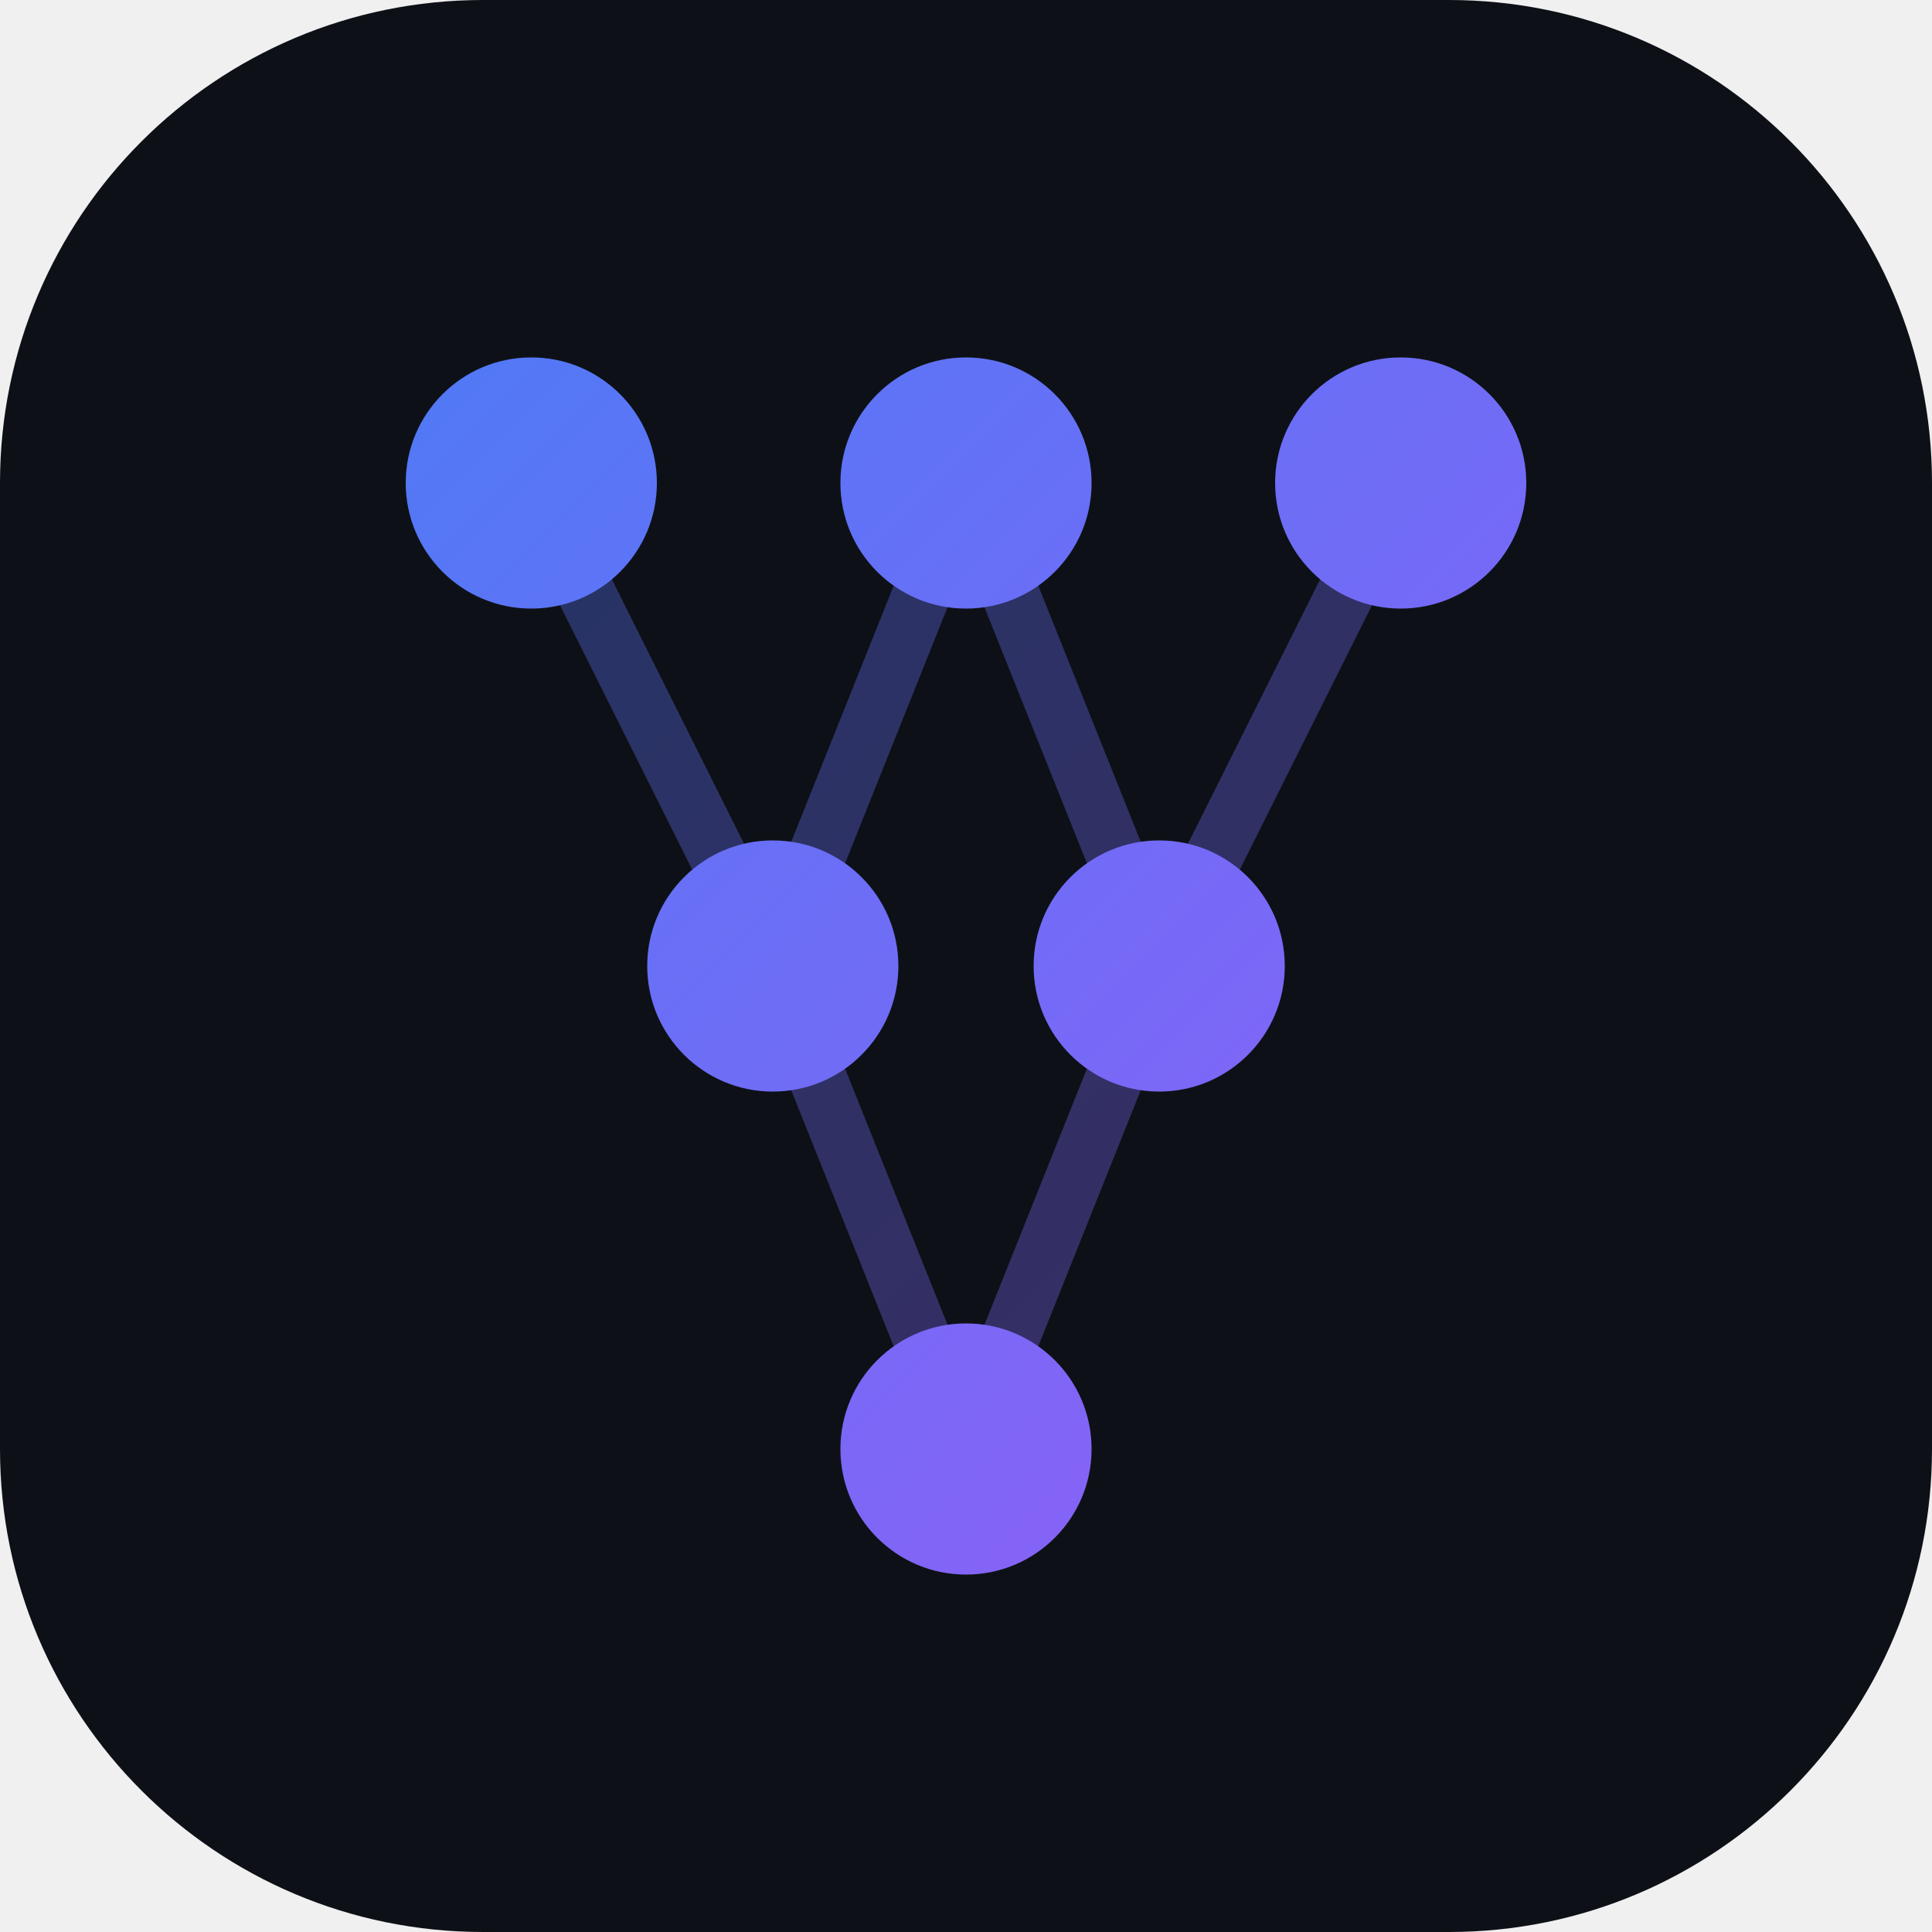
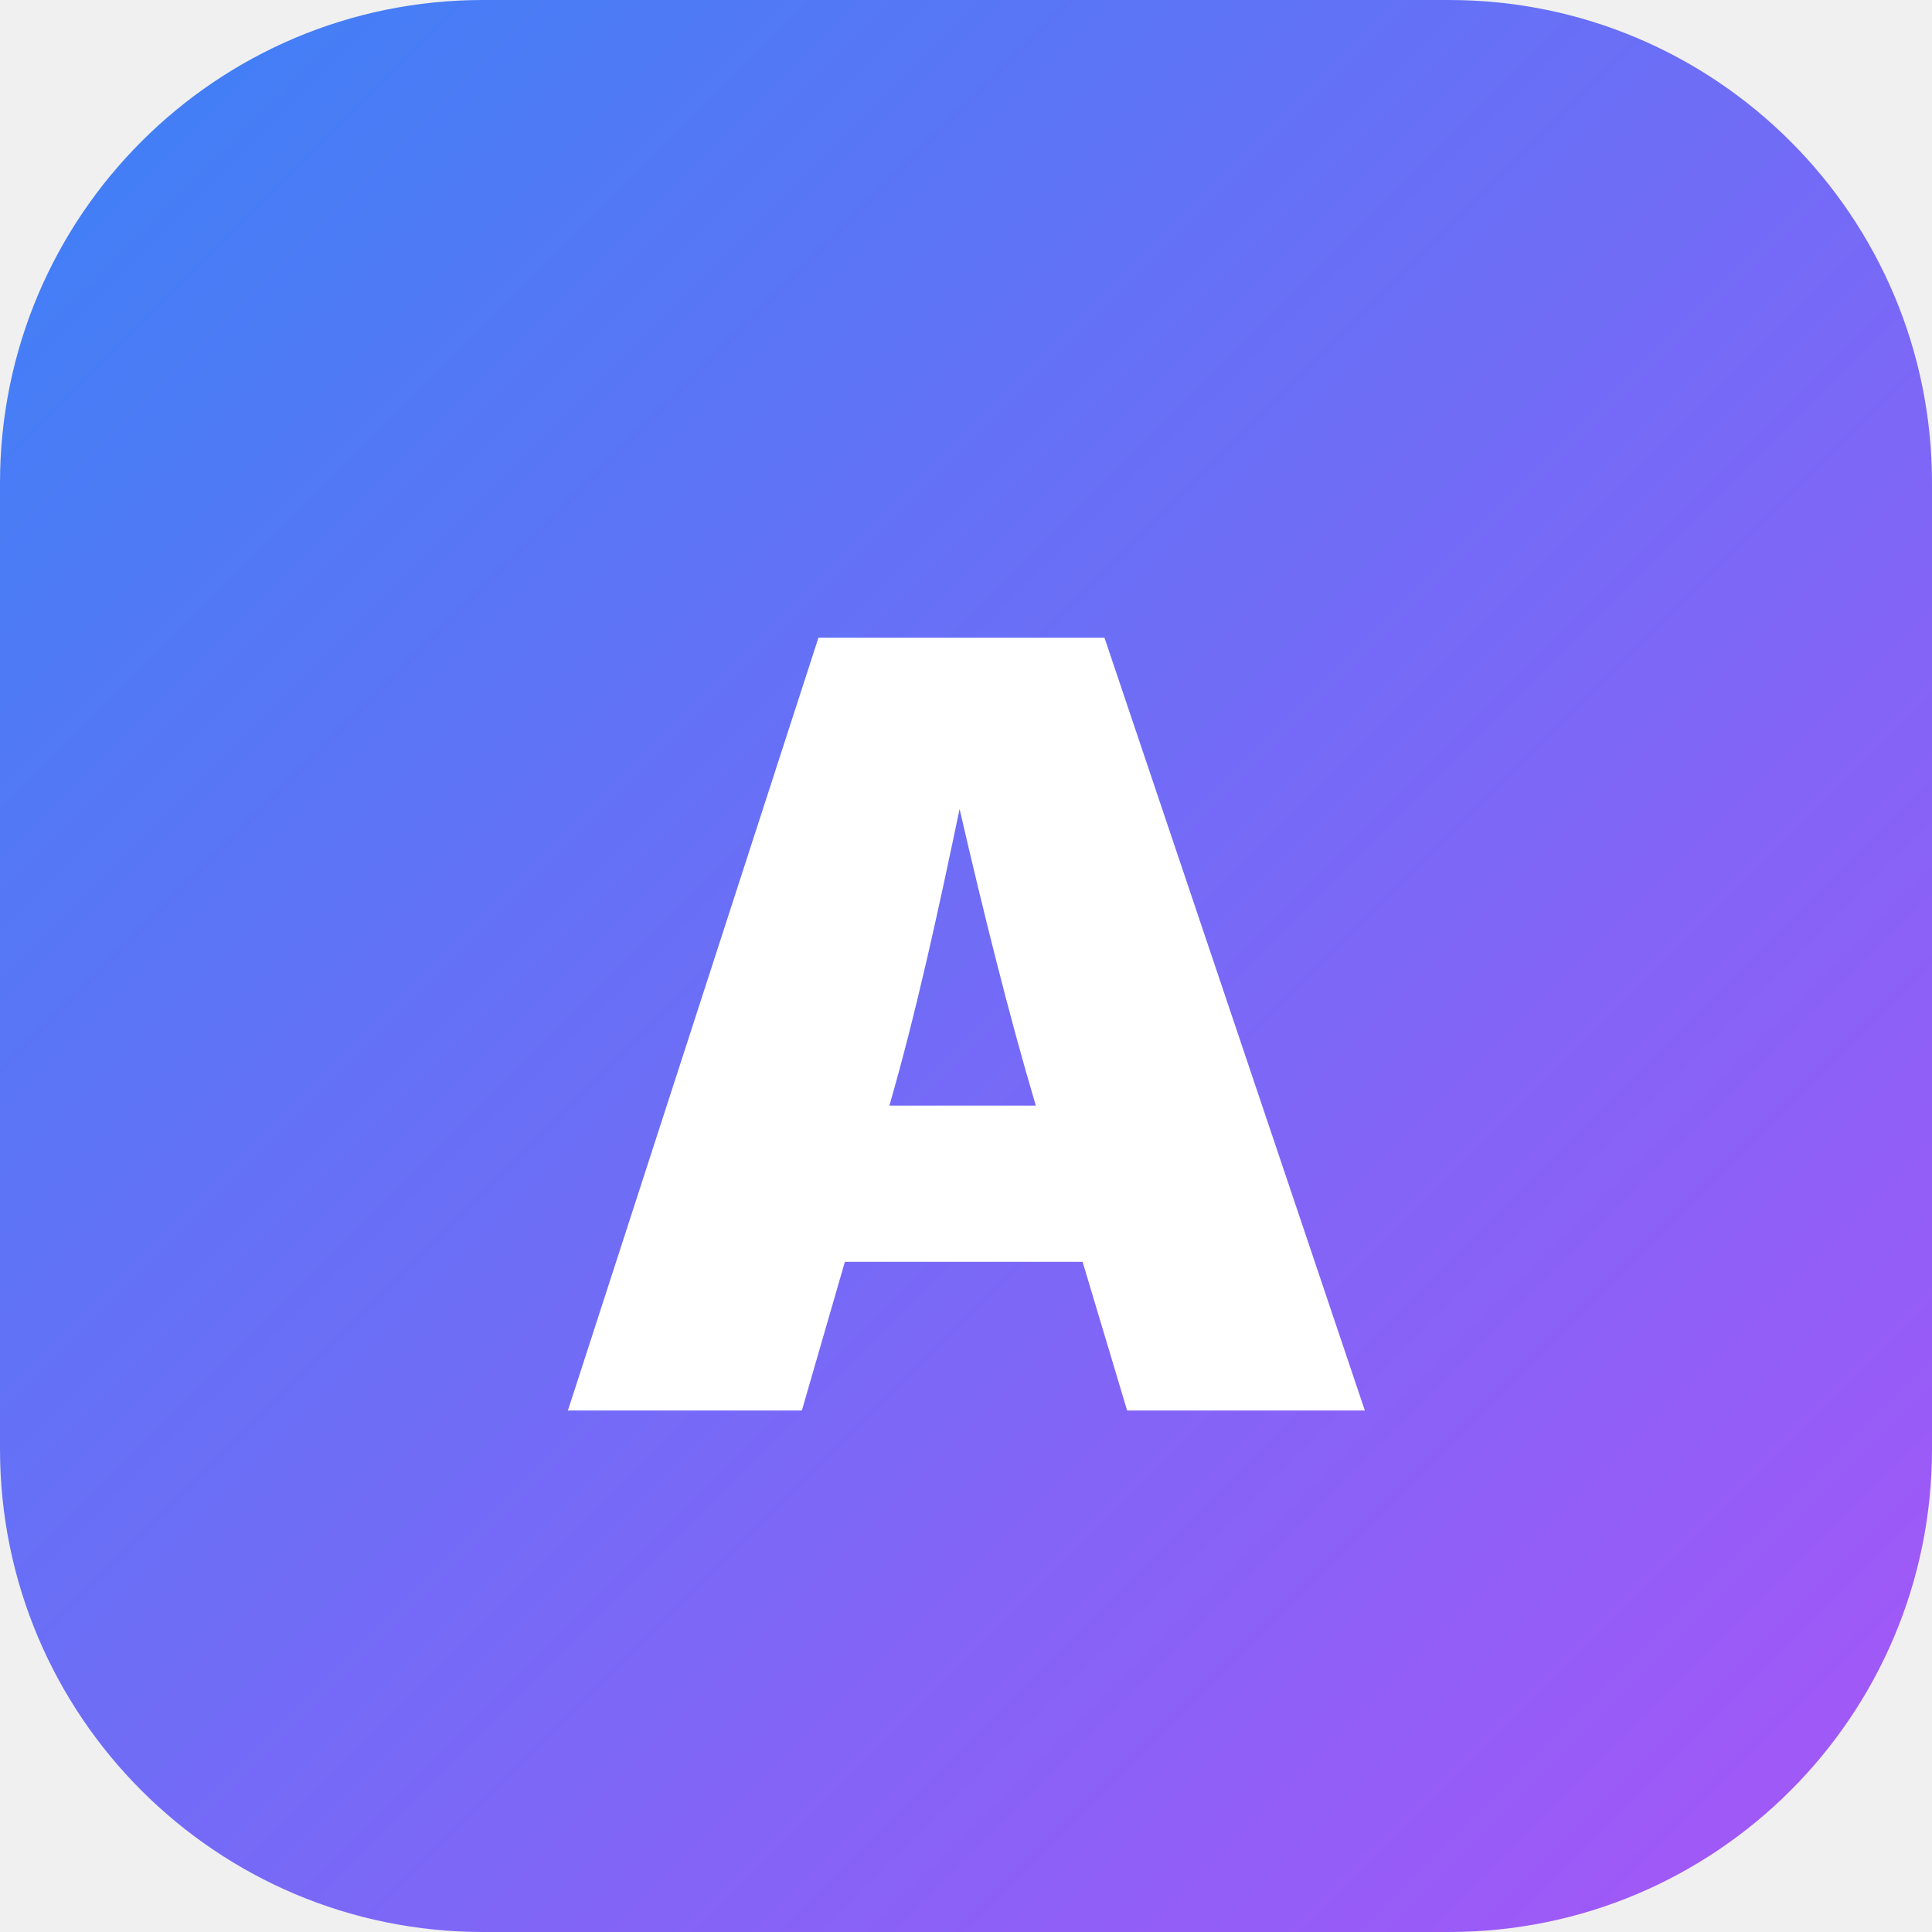
- <svg xmlns="http://www.w3.org/2000/svg" viewBox="0 0 40 40" width="40" height="40">
+ <svg xmlns="http://www.w3.org/2000/svg" viewBox="0 0 40 40">
  <defs>
-     <linearGradient id="g" x1="0" y1="0" x2="40" y2="40" gradientUnits="userSpaceOnUse">
+     <linearGradient id="g" x1="0%" y1="0%" x2="100%" y2="100%">
      <stop offset="0%" stop-color="#3b82f6" />
      <stop offset="100%" stop-color="#a855f7" />
    </linearGradient>
  </defs>
-   <rect width="40" height="40" rx="10" fill="#0d1117" />
-   <g stroke="url(#g)" stroke-width="1.2" opacity="0.35">
-     <line x1="11" y1="10" x2="16" y2="20" />
-     <line x1="20" y1="10" x2="16" y2="20" />
-     <line x1="20" y1="10" x2="24" y2="20" />
-     <line x1="29" y1="10" x2="24" y2="20" />
-     <line x1="16" y1="20" x2="20" y2="30" />
-     <line x1="24" y1="20" x2="20" y2="30" />
-   </g>
-   <g fill="url(#g)">
-     <circle cx="11" cy="10" r="2.6" />
-     <circle cx="20" cy="10" r="2.6" />
-     <circle cx="29" cy="10" r="2.6" />
-     <circle cx="16" cy="20" r="2.6" />
-     <circle cx="24" cy="20" r="2.6" />
-     <circle cx="20" cy="30" r="2.6" />
-   </g>
+   <rect width="40" height="40" rx="10" fill="url(#g)" />
+   <text x="50%" y="53%" dominant-baseline="central" text-anchor="middle" font-family="Inter,system-ui,sans-serif" font-weight="900" font-size="22" fill="white">A</text>
</svg>
